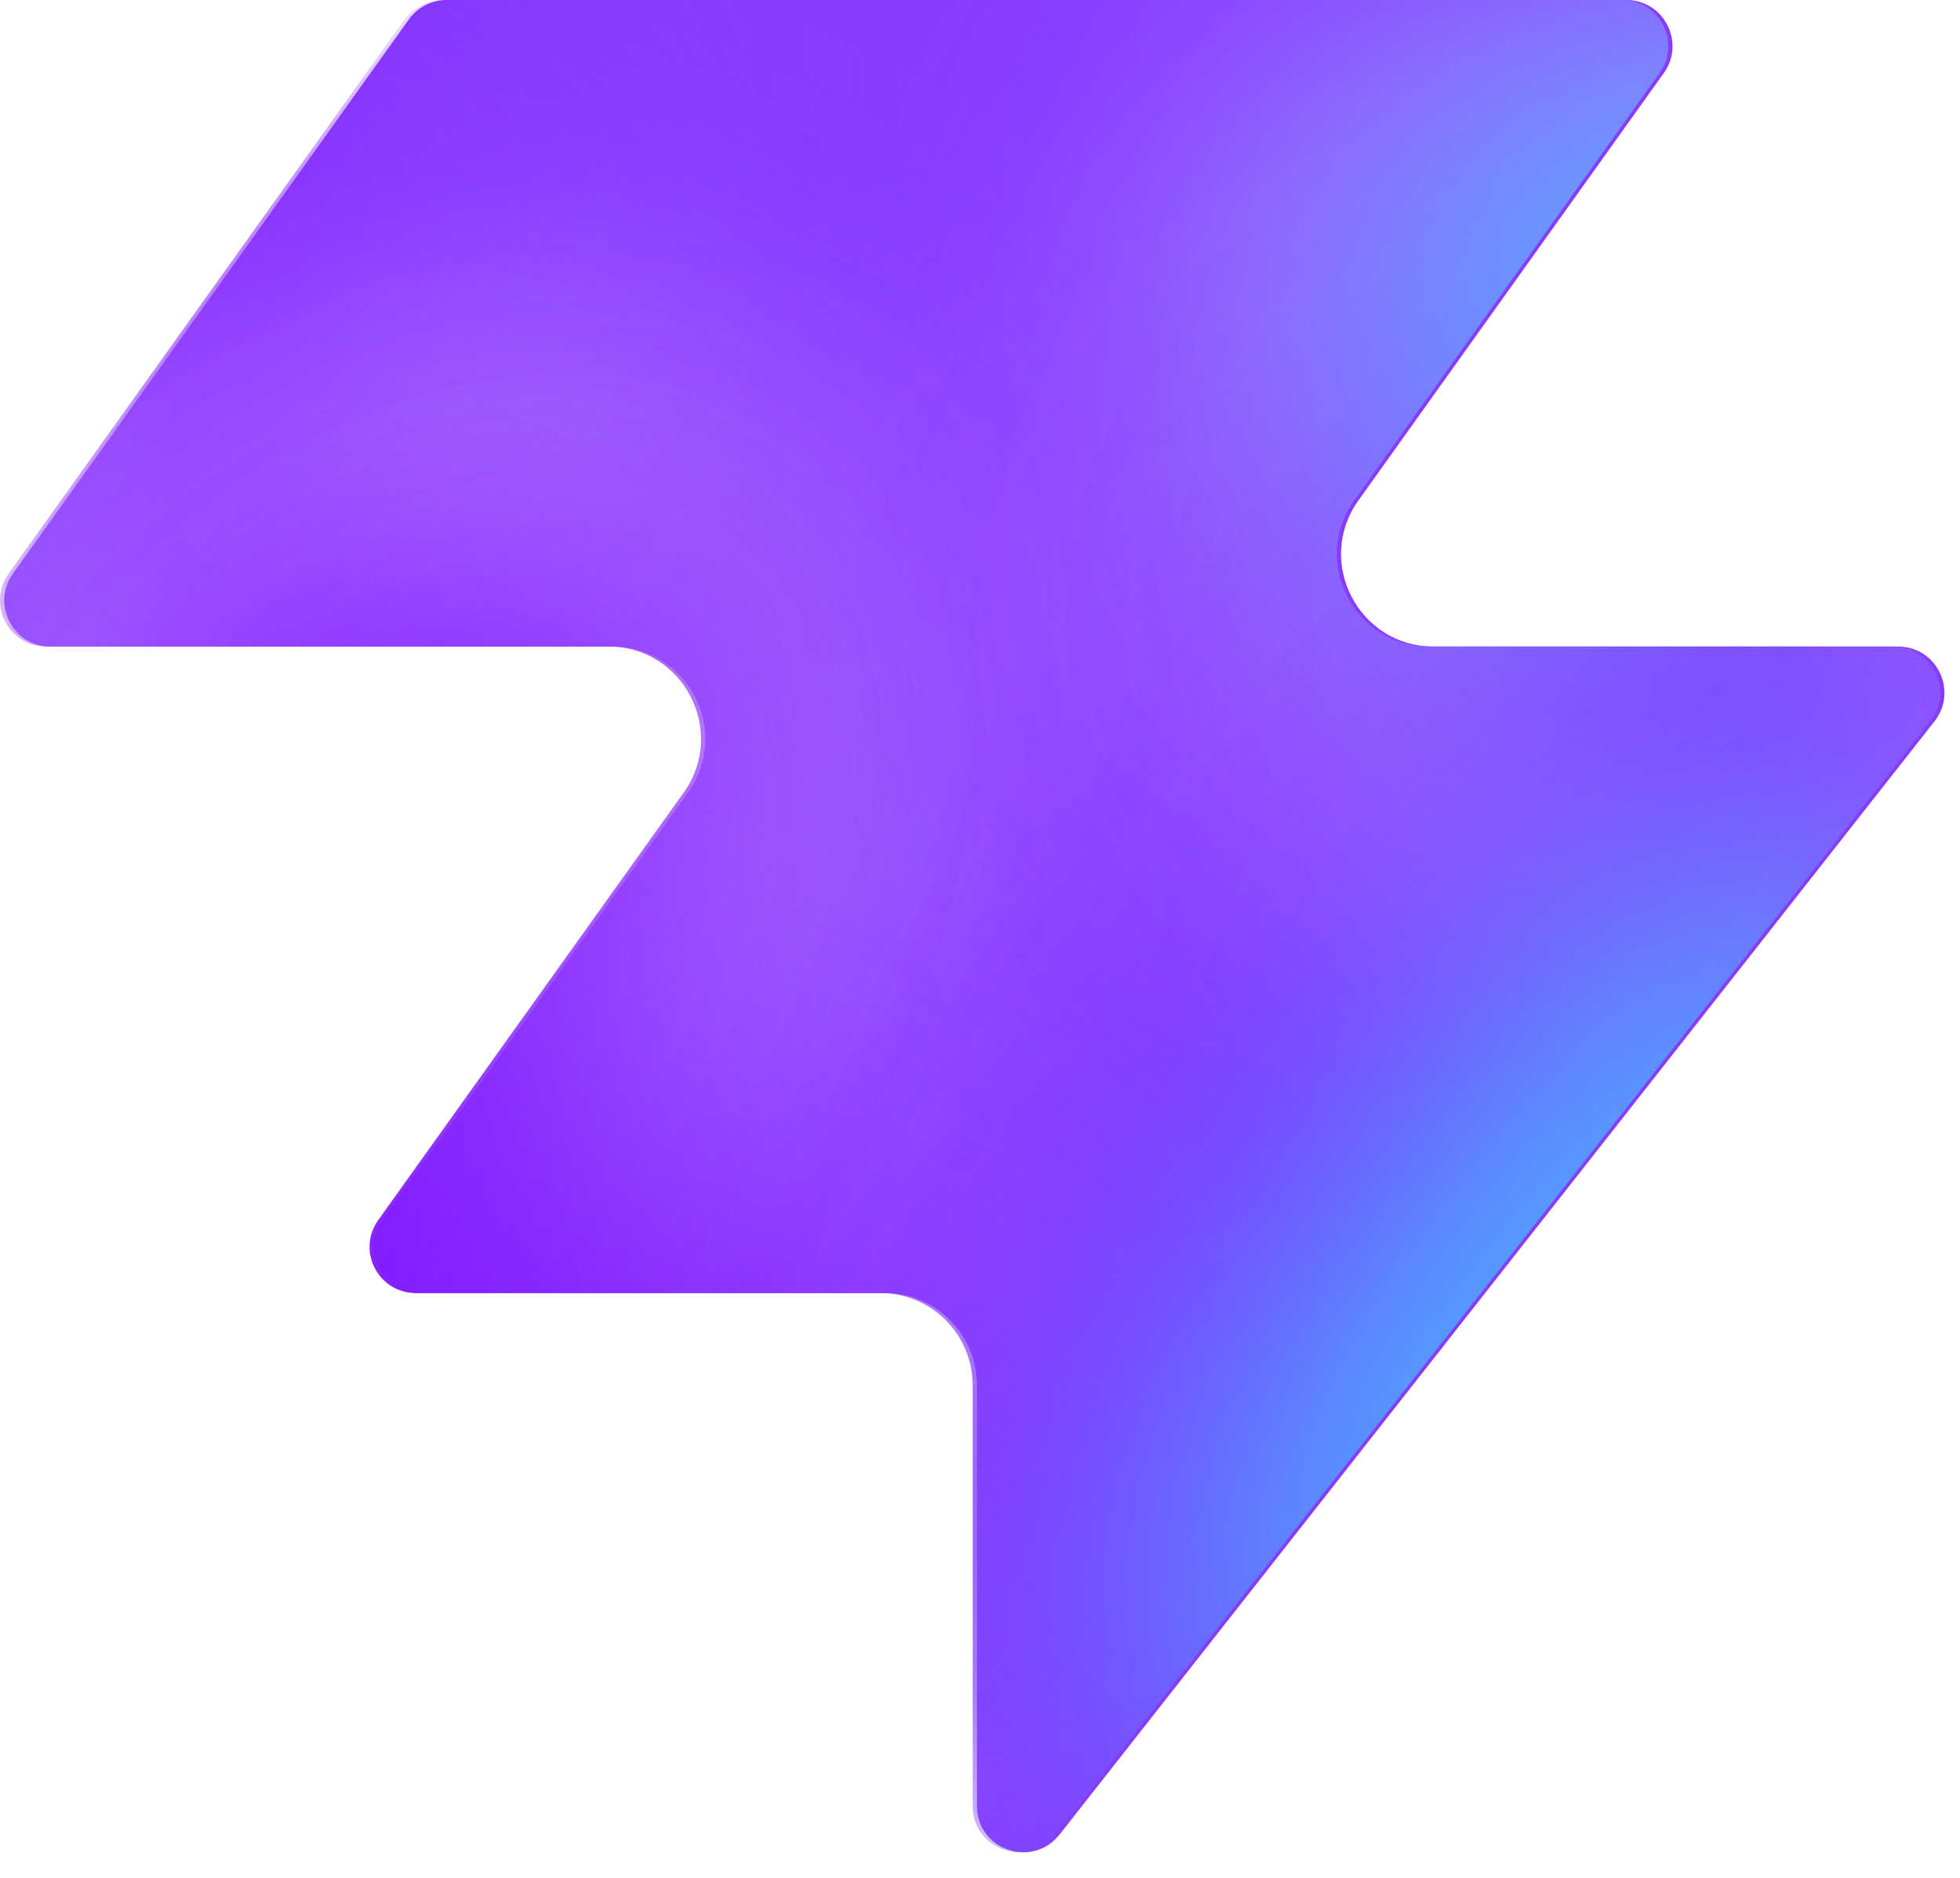
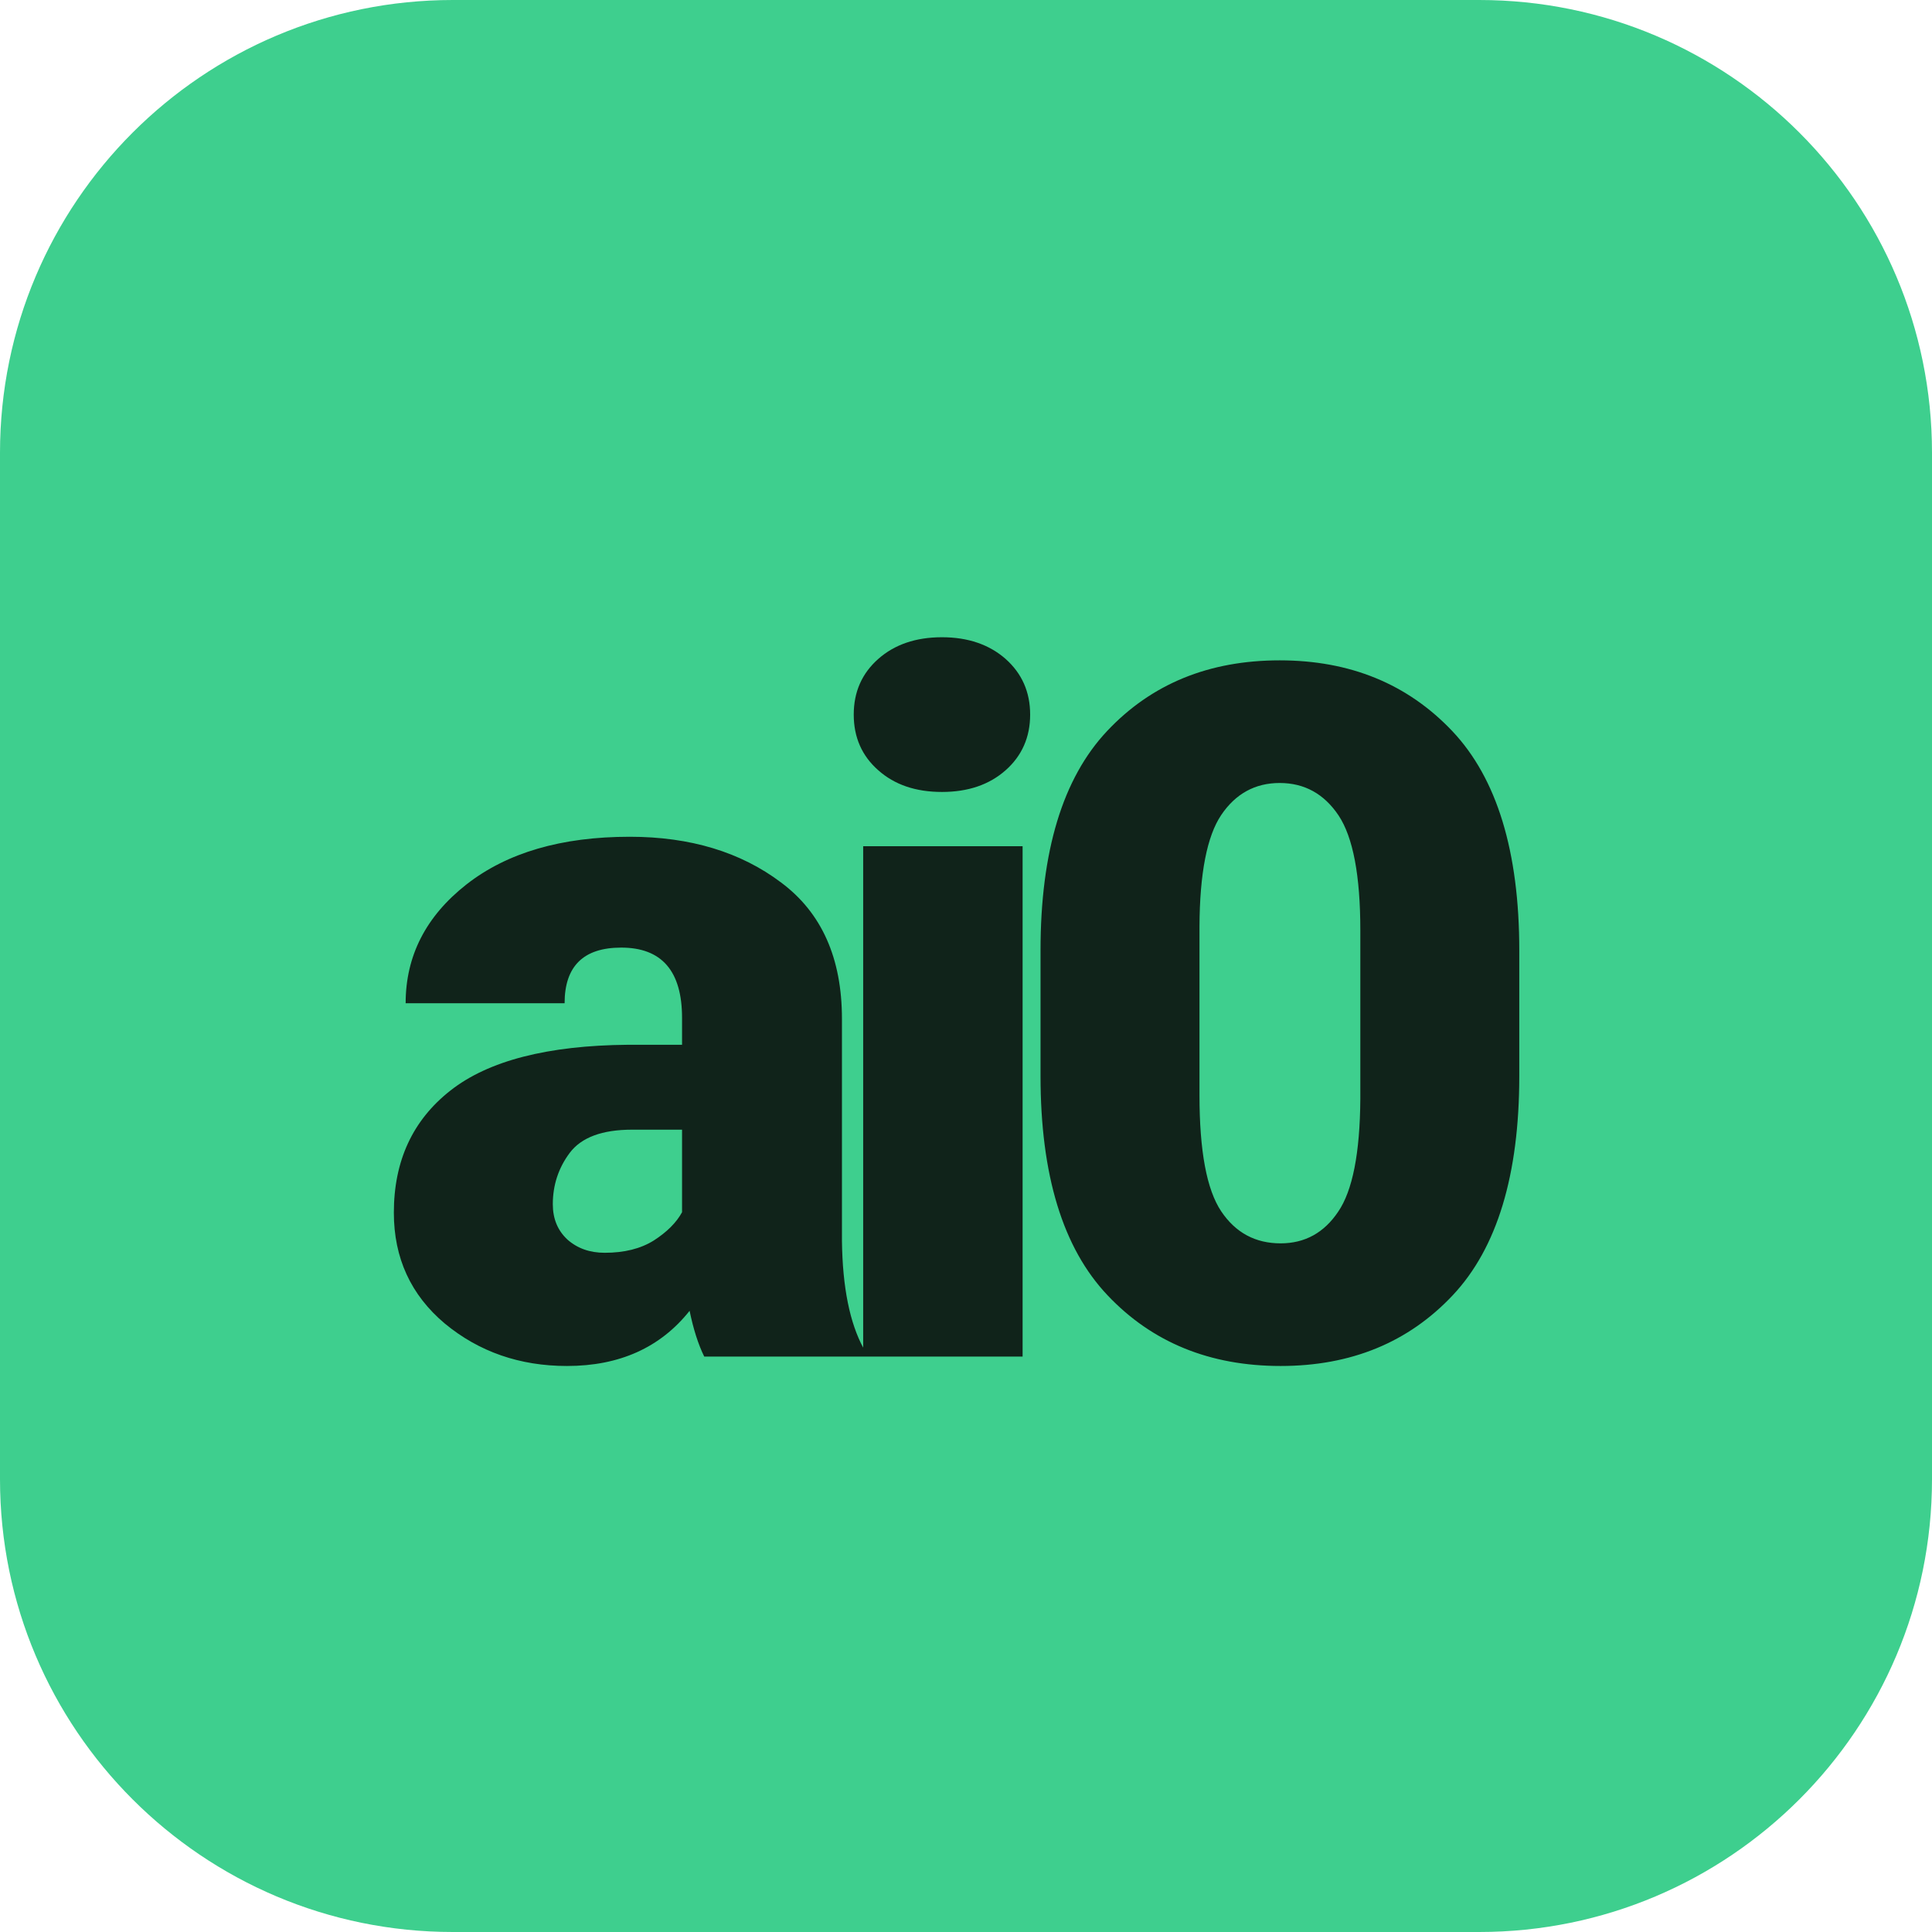
- <svg xmlns="http://www.w3.org/2000/svg" width="48" height="46" fill="none" viewBox="0 0 48 46">
-   <path fill="#863bff" d="M25.946 44.938c-.664.845-2.021.375-2.021-.698V33.937a2.26 2.26 0 0 0-2.262-2.262H10.287c-.92 0-1.456-1.04-.92-1.788l7.48-10.471c1.07-1.497 0-3.578-1.842-3.578H1.237c-.92 0-1.456-1.04-.92-1.788L10.013.474c.214-.297.556-.474.92-.474h28.894c.92 0 1.456 1.04.92 1.788l-7.48 10.471c-1.07 1.498 0 3.579 1.842 3.579h11.377c.943 0 1.473 1.088.89 1.83L25.947 44.94z" style="fill:#863bff;fill:color(display-p3 .525 .23 1);fill-opacity:1" />
-   <mask id="a" width="48" height="46" x="0" y="0" maskUnits="userSpaceOnUse" style="mask-type:alpha">
-     <path fill="#000" d="M25.842 44.938c-.664.844-2.021.375-2.021-.698V33.937a2.26 2.26 0 0 0-2.262-2.262H10.183c-.92 0-1.456-1.04-.92-1.788l7.48-10.471c1.07-1.498 0-3.579-1.842-3.579H1.133c-.92 0-1.456-1.04-.92-1.787L9.91.473c.214-.297.556-.474.92-.474h28.894c.92 0 1.456 1.04.92 1.788l-7.48 10.471c-1.07 1.498 0 3.578 1.842 3.578h11.377c.943 0 1.473 1.088.89 1.832L25.843 44.94z" style="fill:#000;fill-opacity:1" />
-   </mask>
-   <g mask="url(#a)">
-     <g filter="url(#b)">
-       <ellipse cx="5.508" cy="14.704" fill="#ede6ff" rx="5.508" ry="14.704" style="fill:#ede6ff;fill:color(display-p3 .927 .903 1);fill-opacity:1" transform="matrix(.00324 1 1 -.00324 -4.47 31.516)" />
-     </g>
-     <g filter="url(#c)">
-       <ellipse cx="10.399" cy="29.851" fill="#ede6ff" rx="10.399" ry="29.851" style="fill:#ede6ff;fill:color(display-p3 .927 .903 1);fill-opacity:1" transform="matrix(.00324 1 1 -.00324 -39.328 7.883)" />
-     </g>
-     <g filter="url(#d)">
-       <ellipse cx="5.508" cy="30.487" fill="#7e14ff" rx="5.508" ry="30.487" style="fill:#7e14ff;fill:color(display-p3 .492 .077 1);fill-opacity:1" transform="rotate(89.814 -25.913 -14.639)scale(1 -1)" />
-     </g>
-     <g filter="url(#e)">
-       <ellipse cx="5.508" cy="30.599" fill="#7e14ff" rx="5.508" ry="30.599" style="fill:#7e14ff;fill:color(display-p3 .492 .077 1);fill-opacity:1" transform="rotate(89.814 -32.644 -3.334)scale(1 -1)" />
-     </g>
-     <g filter="url(#f)">
-       <ellipse cx="5.508" cy="30.599" fill="#7e14ff" rx="5.508" ry="30.599" style="fill:#7e14ff;fill:color(display-p3 .492 .077 1);fill-opacity:1" transform="matrix(.00324 1 1 -.00324 -34.34 30.47)" />
-     </g>
-     <g filter="url(#g)">
-       <ellipse cx="14.072" cy="22.078" fill="#ede6ff" rx="14.072" ry="22.078" style="fill:#ede6ff;fill:color(display-p3 .927 .903 1);fill-opacity:1" transform="rotate(93.35 24.506 48.493)scale(-1 1)" />
-     </g>
-     <g filter="url(#h)">
-       <ellipse cx="3.47" cy="21.501" fill="#7e14ff" rx="3.47" ry="21.501" style="fill:#7e14ff;fill:color(display-p3 .492 .077 1);fill-opacity:1" transform="rotate(89.009 28.708 47.59)scale(-1 1)" />
-     </g>
-     <g filter="url(#i)">
-       <ellipse cx="3.47" cy="21.501" fill="#7e14ff" rx="3.47" ry="21.501" style="fill:#7e14ff;fill:color(display-p3 .492 .077 1);fill-opacity:1" transform="rotate(89.009 28.708 47.59)scale(-1 1)" />
-     </g>
-     <g filter="url(#j)">
-       <ellipse cx=".387" cy="8.972" fill="#7e14ff" rx="4.407" ry="29.108" style="fill:#7e14ff;fill:color(display-p3 .492 .077 1);fill-opacity:1" transform="rotate(39.51 .387 8.972)" />
-     </g>
-     <g filter="url(#k)">
-       <ellipse cx="47.523" cy="-6.092" fill="#7e14ff" rx="4.407" ry="29.108" style="fill:#7e14ff;fill:color(display-p3 .492 .077 1);fill-opacity:1" transform="rotate(37.892 47.523 -6.092)" />
-     </g>
-     <g filter="url(#l)">
-       <ellipse cx="41.412" cy="6.333" fill="#47bfff" rx="5.971" ry="9.665" style="fill:#47bfff;fill:color(display-p3 .28 .748 1);fill-opacity:1" transform="rotate(37.892 41.412 6.333)" />
-     </g>
-     <g filter="url(#m)">
-       <ellipse cx="-1.879" cy="38.332" fill="#7e14ff" rx="4.407" ry="29.108" style="fill:#7e14ff;fill:color(display-p3 .492 .077 1);fill-opacity:1" transform="rotate(37.892 -1.88 38.332)" />
-     </g>
-     <g filter="url(#n)">
-       <ellipse cx="-1.879" cy="38.332" fill="#7e14ff" rx="4.407" ry="29.108" style="fill:#7e14ff;fill:color(display-p3 .492 .077 1);fill-opacity:1" transform="rotate(37.892 -1.88 38.332)" />
-     </g>
-     <g filter="url(#o)">
-       <ellipse cx="35.651" cy="29.907" fill="#7e14ff" rx="4.407" ry="29.108" style="fill:#7e14ff;fill:color(display-p3 .492 .077 1);fill-opacity:1" transform="rotate(37.892 35.651 29.907)" />
-     </g>
-     <g filter="url(#p)">
-       <ellipse cx="38.418" cy="32.4" fill="#47bfff" rx="5.971" ry="15.297" style="fill:#47bfff;fill:color(display-p3 .28 .748 1);fill-opacity:1" transform="rotate(37.892 38.418 32.4)" />
-     </g>
-   </g>
-   <defs>
-     <filter id="b" width="60.045" height="41.654" x="-19.77" y="16.149" color-interpolation-filters="sRGB" filterUnits="userSpaceOnUse">
-       <feFlood flood-opacity="0" result="BackgroundImageFix" />
-       <feBlend in="SourceGraphic" in2="BackgroundImageFix" result="shape" />
-       <feGaussianBlur result="effect1_foregroundBlur_2002_17158" stdDeviation="7.659" />
-     </filter>
-     <filter id="c" width="90.34" height="51.437" x="-54.613" y="-7.533" color-interpolation-filters="sRGB" filterUnits="userSpaceOnUse">
-       <feFlood flood-opacity="0" result="BackgroundImageFix" />
-       <feBlend in="SourceGraphic" in2="BackgroundImageFix" result="shape" />
-       <feGaussianBlur result="effect1_foregroundBlur_2002_17158" stdDeviation="7.659" />
-     </filter>
-     <filter id="d" width="79.355" height="29.4" x="-49.64" y="2.03" color-interpolation-filters="sRGB" filterUnits="userSpaceOnUse">
-       <feFlood flood-opacity="0" result="BackgroundImageFix" />
-       <feBlend in="SourceGraphic" in2="BackgroundImageFix" result="shape" />
-       <feGaussianBlur result="effect1_foregroundBlur_2002_17158" stdDeviation="4.596" />
-     </filter>
-     <filter id="e" width="79.579" height="29.4" x="-45.045" y="20.029" color-interpolation-filters="sRGB" filterUnits="userSpaceOnUse">
-       <feFlood flood-opacity="0" result="BackgroundImageFix" />
-       <feBlend in="SourceGraphic" in2="BackgroundImageFix" result="shape" />
-       <feGaussianBlur result="effect1_foregroundBlur_2002_17158" stdDeviation="4.596" />
-     </filter>
-     <filter id="f" width="79.579" height="29.4" x="-43.513" y="21.178" color-interpolation-filters="sRGB" filterUnits="userSpaceOnUse">
-       <feFlood flood-opacity="0" result="BackgroundImageFix" />
-       <feBlend in="SourceGraphic" in2="BackgroundImageFix" result="shape" />
-       <feGaussianBlur result="effect1_foregroundBlur_2002_17158" stdDeviation="4.596" />
-     </filter>
-     <filter id="g" width="74.749" height="58.852" x="15.756" y="-17.901" color-interpolation-filters="sRGB" filterUnits="userSpaceOnUse">
-       <feFlood flood-opacity="0" result="BackgroundImageFix" />
-       <feBlend in="SourceGraphic" in2="BackgroundImageFix" result="shape" />
-       <feGaussianBlur result="effect1_foregroundBlur_2002_17158" stdDeviation="7.659" />
-     </filter>
-     <filter id="h" width="61.377" height="25.362" x="23.548" y="2.284" color-interpolation-filters="sRGB" filterUnits="userSpaceOnUse">
-       <feFlood flood-opacity="0" result="BackgroundImageFix" />
-       <feBlend in="SourceGraphic" in2="BackgroundImageFix" result="shape" />
-       <feGaussianBlur result="effect1_foregroundBlur_2002_17158" stdDeviation="4.596" />
-     </filter>
-     <filter id="i" width="61.377" height="25.362" x="23.548" y="2.284" color-interpolation-filters="sRGB" filterUnits="userSpaceOnUse">
-       <feFlood flood-opacity="0" result="BackgroundImageFix" />
-       <feBlend in="SourceGraphic" in2="BackgroundImageFix" result="shape" />
-       <feGaussianBlur result="effect1_foregroundBlur_2002_17158" stdDeviation="4.596" />
-     </filter>
-     <filter id="j" width="56.045" height="63.649" x="-27.636" y="-22.853" color-interpolation-filters="sRGB" filterUnits="userSpaceOnUse">
-       <feFlood flood-opacity="0" result="BackgroundImageFix" />
-       <feBlend in="SourceGraphic" in2="BackgroundImageFix" result="shape" />
-       <feGaussianBlur result="effect1_foregroundBlur_2002_17158" stdDeviation="4.596" />
-     </filter>
-     <filter id="k" width="54.814" height="64.646" x="20.116" y="-38.415" color-interpolation-filters="sRGB" filterUnits="userSpaceOnUse">
-       <feFlood flood-opacity="0" result="BackgroundImageFix" />
-       <feBlend in="SourceGraphic" in2="BackgroundImageFix" result="shape" />
-       <feGaussianBlur result="effect1_foregroundBlur_2002_17158" stdDeviation="4.596" />
-     </filter>
-     <filter id="l" width="33.541" height="35.313" x="24.641" y="-11.323" color-interpolation-filters="sRGB" filterUnits="userSpaceOnUse">
-       <feFlood flood-opacity="0" result="BackgroundImageFix" />
-       <feBlend in="SourceGraphic" in2="BackgroundImageFix" result="shape" />
-       <feGaussianBlur result="effect1_foregroundBlur_2002_17158" stdDeviation="4.596" />
-     </filter>
-     <filter id="m" width="54.814" height="64.646" x="-29.286" y="6.009" color-interpolation-filters="sRGB" filterUnits="userSpaceOnUse">
-       <feFlood flood-opacity="0" result="BackgroundImageFix" />
-       <feBlend in="SourceGraphic" in2="BackgroundImageFix" result="shape" />
-       <feGaussianBlur result="effect1_foregroundBlur_2002_17158" stdDeviation="4.596" />
-     </filter>
-     <filter id="n" width="54.814" height="64.646" x="-29.286" y="6.009" color-interpolation-filters="sRGB" filterUnits="userSpaceOnUse">
-       <feFlood flood-opacity="0" result="BackgroundImageFix" />
-       <feBlend in="SourceGraphic" in2="BackgroundImageFix" result="shape" />
-       <feGaussianBlur result="effect1_foregroundBlur_2002_17158" stdDeviation="4.596" />
-     </filter>
-     <filter id="o" width="54.814" height="64.646" x="8.244" y="-2.416" color-interpolation-filters="sRGB" filterUnits="userSpaceOnUse">
-       <feFlood flood-opacity="0" result="BackgroundImageFix" />
-       <feBlend in="SourceGraphic" in2="BackgroundImageFix" result="shape" />
-       <feGaussianBlur result="effect1_foregroundBlur_2002_17158" stdDeviation="4.596" />
-     </filter>
-     <filter id="p" width="39.409" height="43.623" x="18.713" y="10.588" color-interpolation-filters="sRGB" filterUnits="userSpaceOnUse">
-       <feFlood flood-opacity="0" result="BackgroundImageFix" />
-       <feBlend in="SourceGraphic" in2="BackgroundImageFix" result="shape" />
-       <feGaussianBlur result="effect1_foregroundBlur_2002_17158" stdDeviation="4.596" />
-     </filter>
-   </defs>
+ <svg xmlns="http://www.w3.org/2000/svg" viewBox="0 0 64 64" role="img" aria-label="ai0">
+   <rect width="64" height="64" rx="15" fill="#3ecf8e" />
+   <text x="32" y="34" text-anchor="middle" dominant-baseline="central" font-family="ui-sans-serif, system-ui, -apple-system, 'Segoe UI', Roboto, Helvetica, Arial, sans-serif" font-size="32" font-weight="800" letter-spacing="-2.5" fill="#10231a">ai0</text>
</svg>
